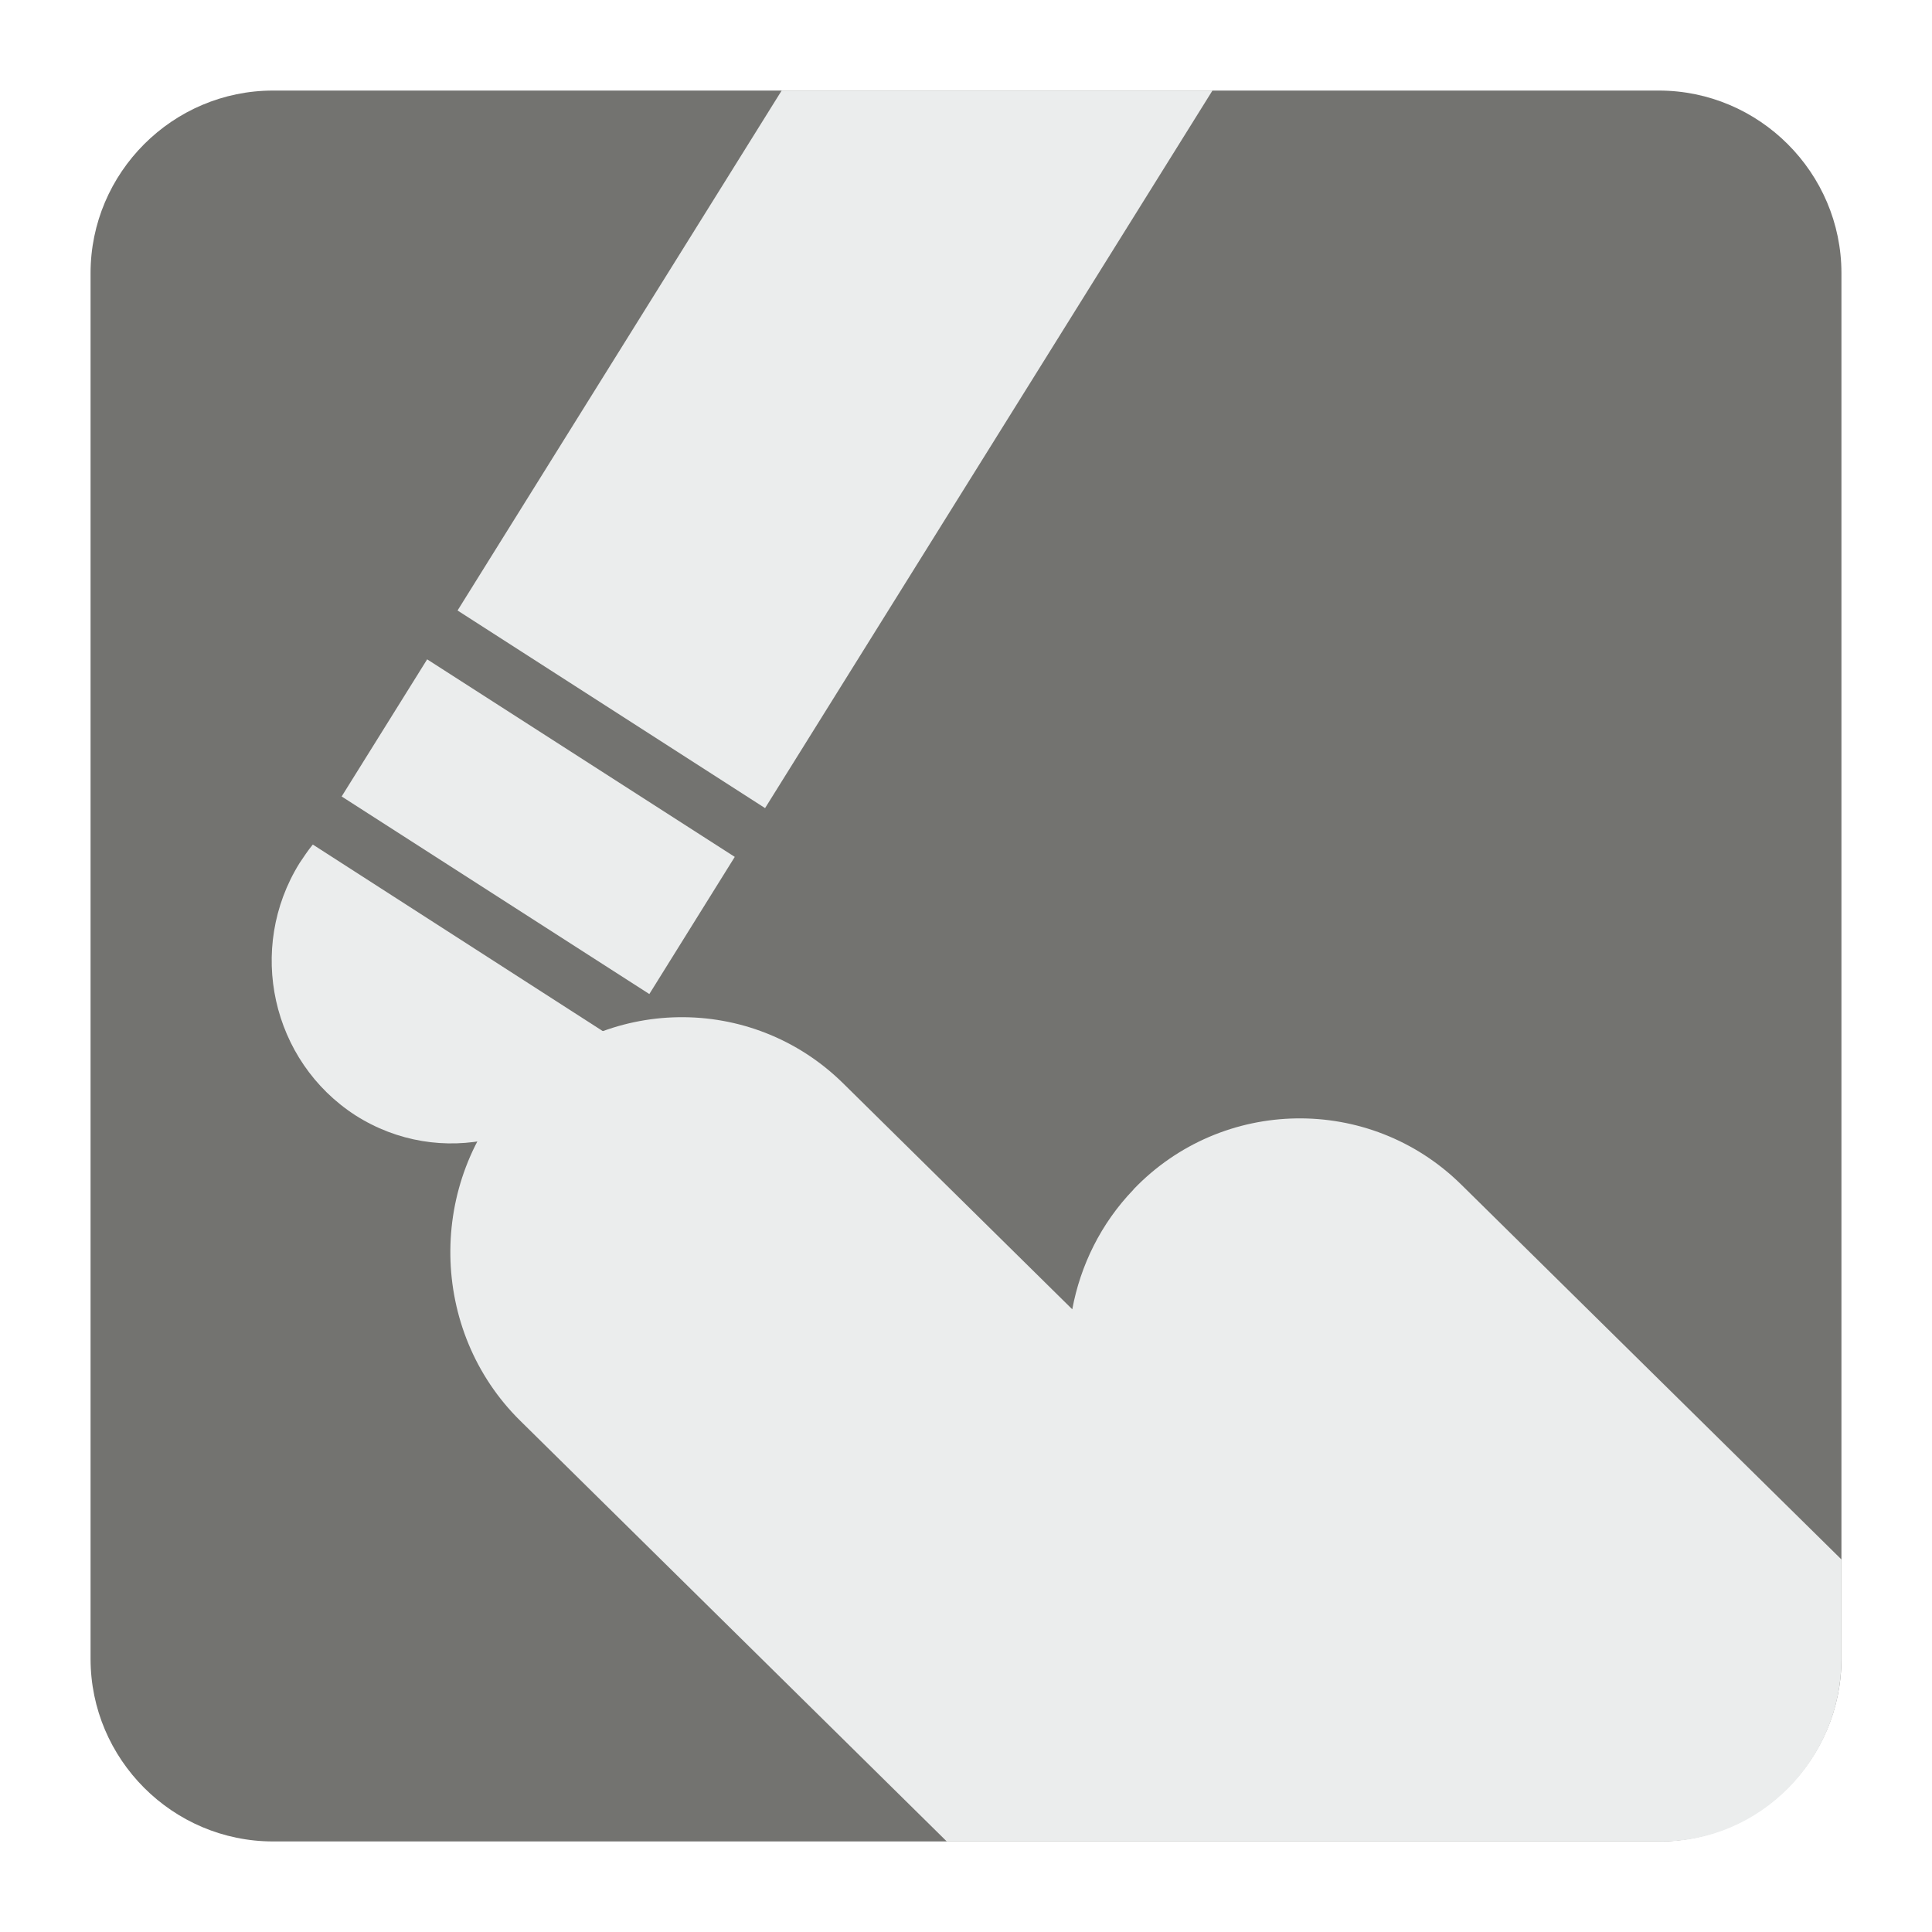
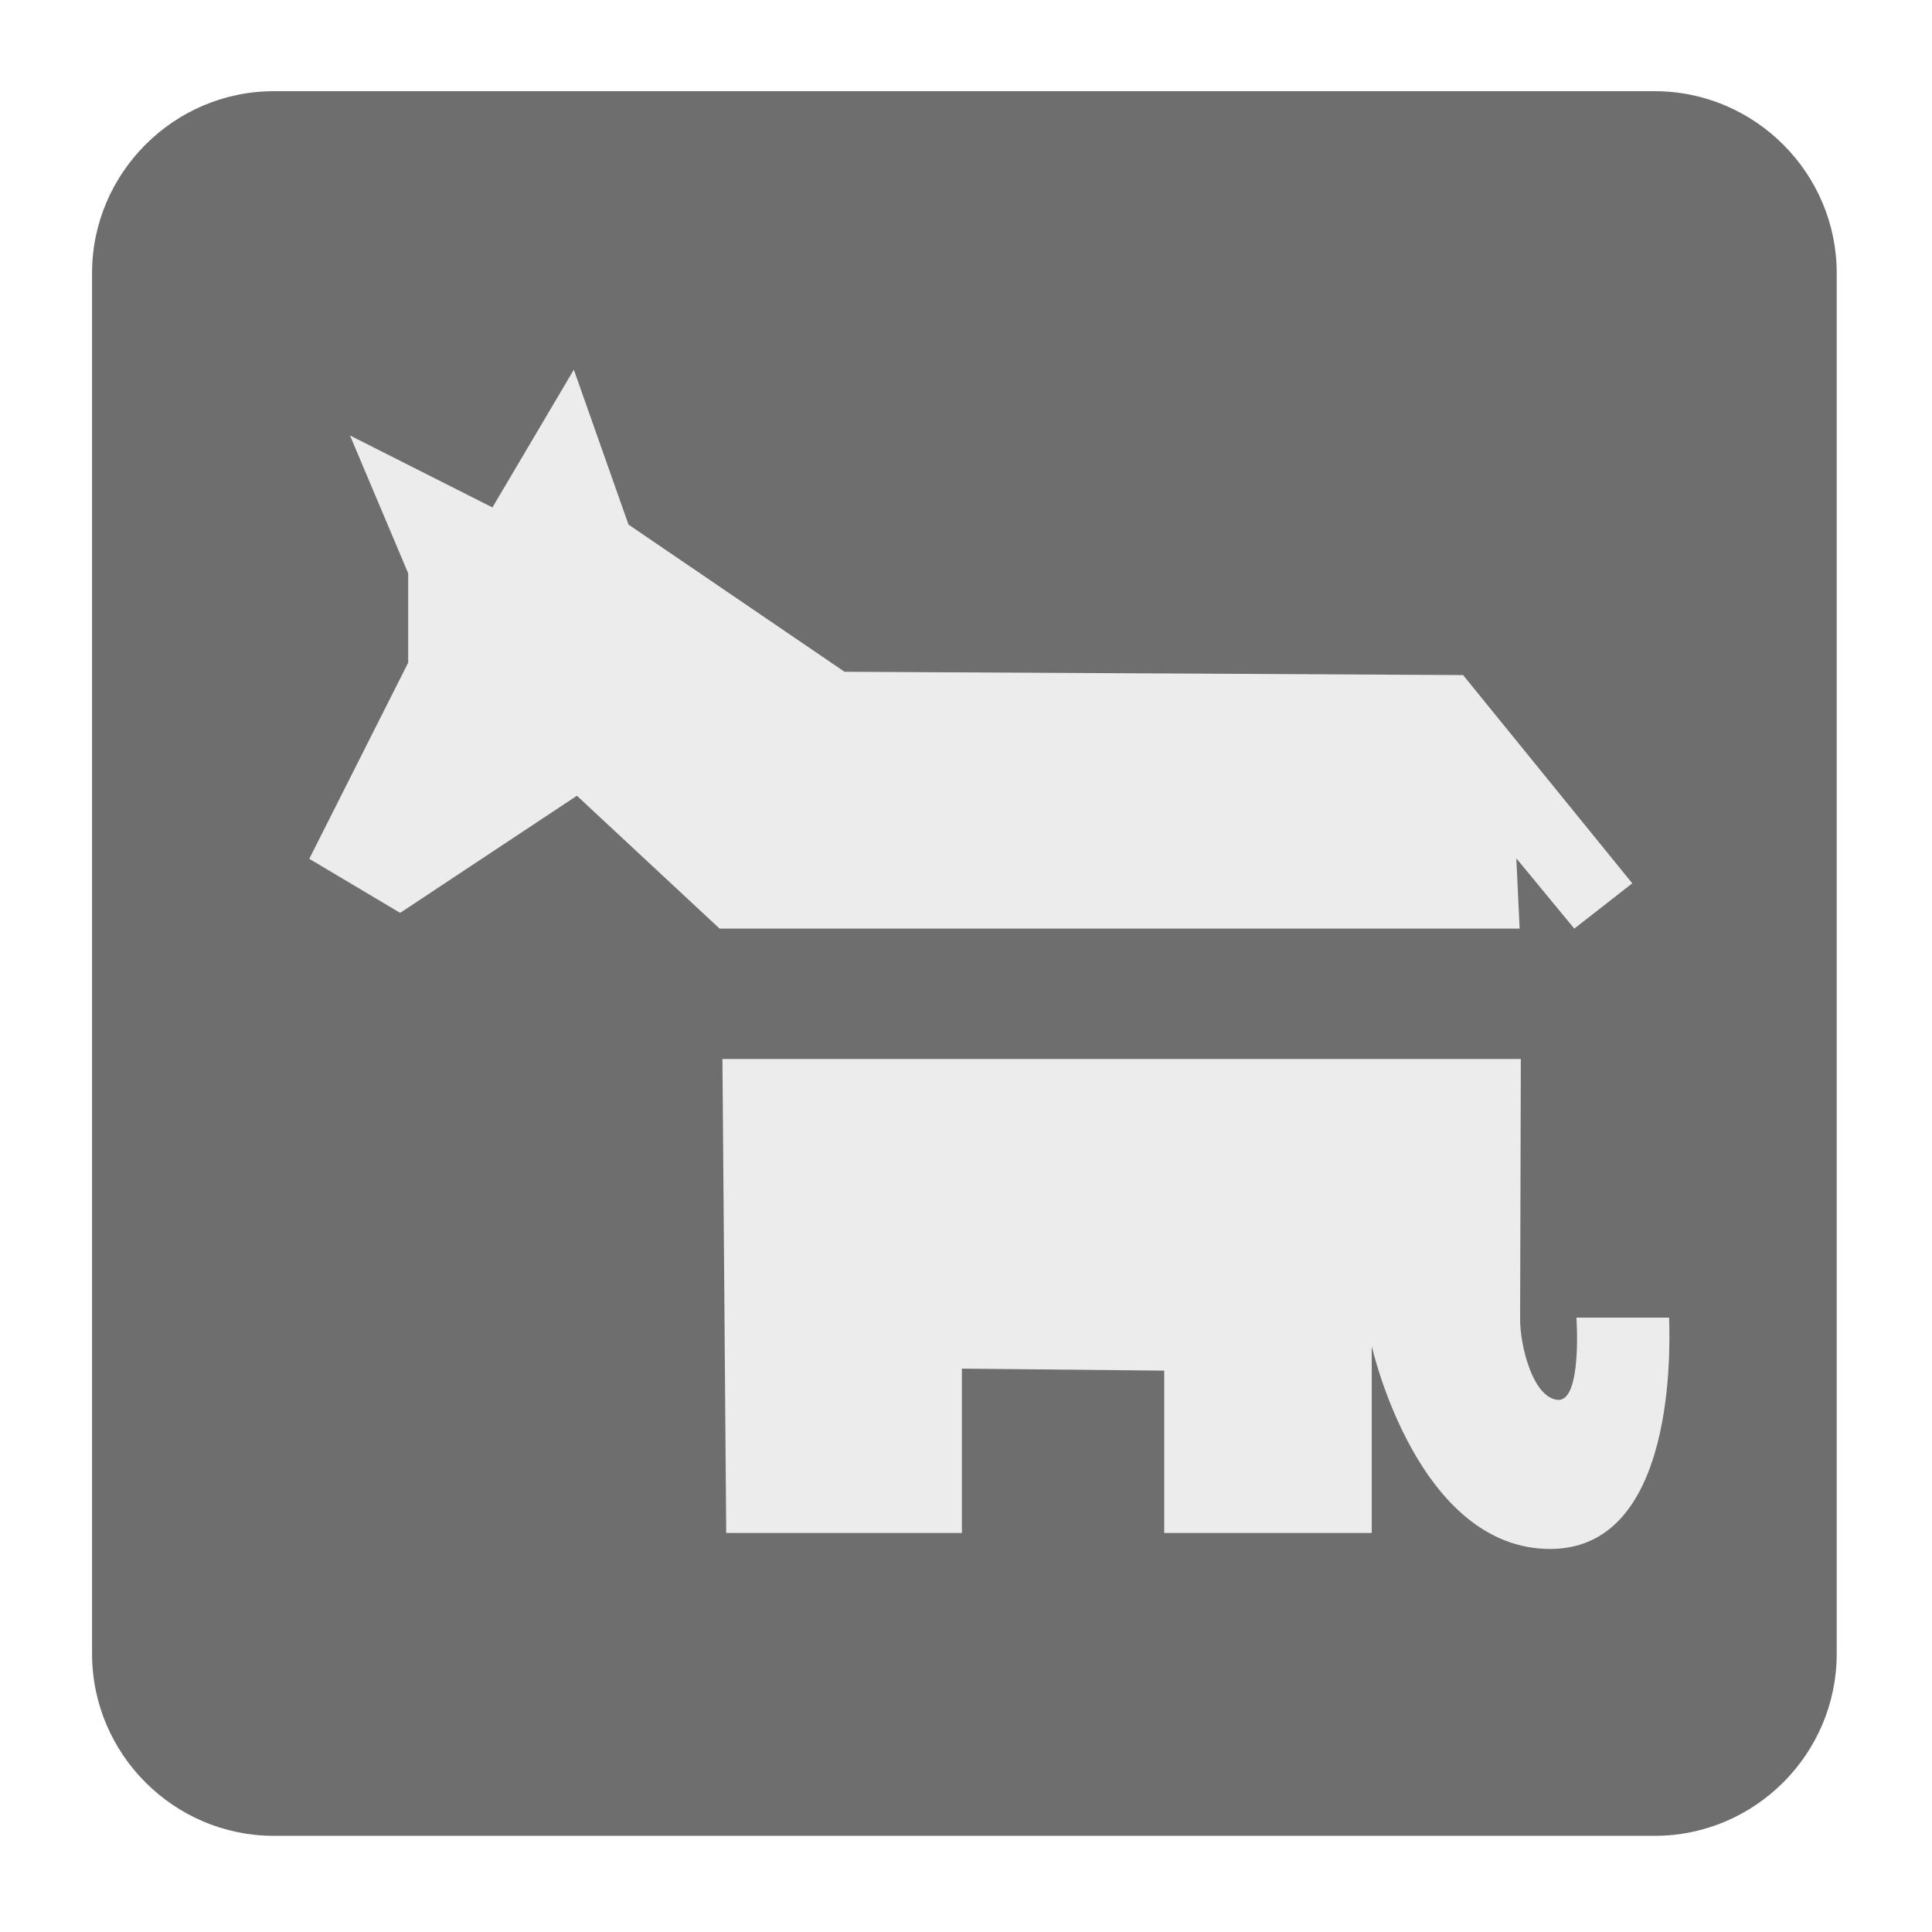
- <svg xmlns="http://www.w3.org/2000/svg" version="1.1" x="0px" y="0px" width="128" height="128" viewBox="0, 0, 128, 128">
-   <g id="Background">
-     <rect x="0" y="0" width="128" height="128" fill="#000000" fill-opacity="0" />
-   </g>
-   <g id="Background">
-     <path d="M18.092,6 L109.903,6 C116.552,6 122,11.441 122,18.096 L122,109.902 C122,116.559 116.552,122 109.903,122 L18.092,122 C11.436,122 6,116.559 6,109.902 L6,18.096 C6,11.441 11.436,6 18.092,6" fill="#737370" />
-     <path d="M34.155,72.093 L34.168,72.093 C40.04,65.96 49.809,65.796 55.871,71.784 L71.041,86.745 C71.578,83.846 72.934,81.057 75.096,78.813 L75.096,78.801 C80.974,72.664 90.737,72.503 96.805,78.476 L122,103.318 L122,109.902 C122,116.559 116.635,122 110.083,122 L62.726,122 L34.472,94.133 C28.417,88.172 28.275,78.256 34.155,72.093" fill="#EBEDED" />
-     <path d="M40.706,68.809 C40.498,69.244 40.254,69.701 39.986,70.123 C36.468,75.777 29.106,77.438 23.545,73.892 C17.99,70.297 16.328,62.848 19.846,57.182 C20.119,56.772 20.406,56.341 20.724,55.953 z" fill="#EBEDED" />
-     <path d="M22.635,52.768 L43.02,65.858 L48.68,56.771 L28.3,43.683 z" fill="#EBEDED" />
-     <path d="M80.328,6 L50.688,53.539 L30.314,40.447 L51.787,6 z" fill="#EBEDED" />
-   </g>
-   <defs />
+ <svg xmlns="http://www.w3.org/2000/svg" version="1.1" id="Layer_1" x="0px" y="0px" width="256px" height="256px" viewBox="0 0 256 256" enable-background="new 0 0 256 256" xml:space="preserve">
+   <path fill-rule="evenodd" clip-rule="evenodd" fill="#6E6E6E" d="M36.279,12.083h182.983c13.263,0,24.112,10.849,24.112,24.096  v182.97c0,13.263-10.85,24.109-24.112,24.109H36.279c-13.232,0-24.081-10.847-24.081-24.109V36.179  C12.198,22.933,23.046,12.083,36.279,12.083" />
+   <polygon fill="#ECECEC" points="76.444,105.441 53.021,120.961 40.982,113.797 54.087,87.805 54.087,75.968 46.375,57.704   65.25,67.236 76.036,48.987 83.279,69.509 111.906,89.012 193.865,89.451 216.284,117.043 208.603,123.047 200.921,113.734   201.36,123.047 95.351,123.047 " />
+   <path fill="#ECECEC" d="M95.726,140.323l0.502,62.804h31.229v-21.776l26.809,0.266v21.511h27.497v-24.771  c0,0,6.021,26.995,23.768,26.888c17.746-0.127,15.52-30.76,15.646-30.652h-12.292c0,0,0.785,11.149-2.477,10.896  c-3.26-0.266-5.016-7.132-4.984-10.77c0-3.623,0.093-34.396,0.093-34.396H95.726z" />
</svg>
